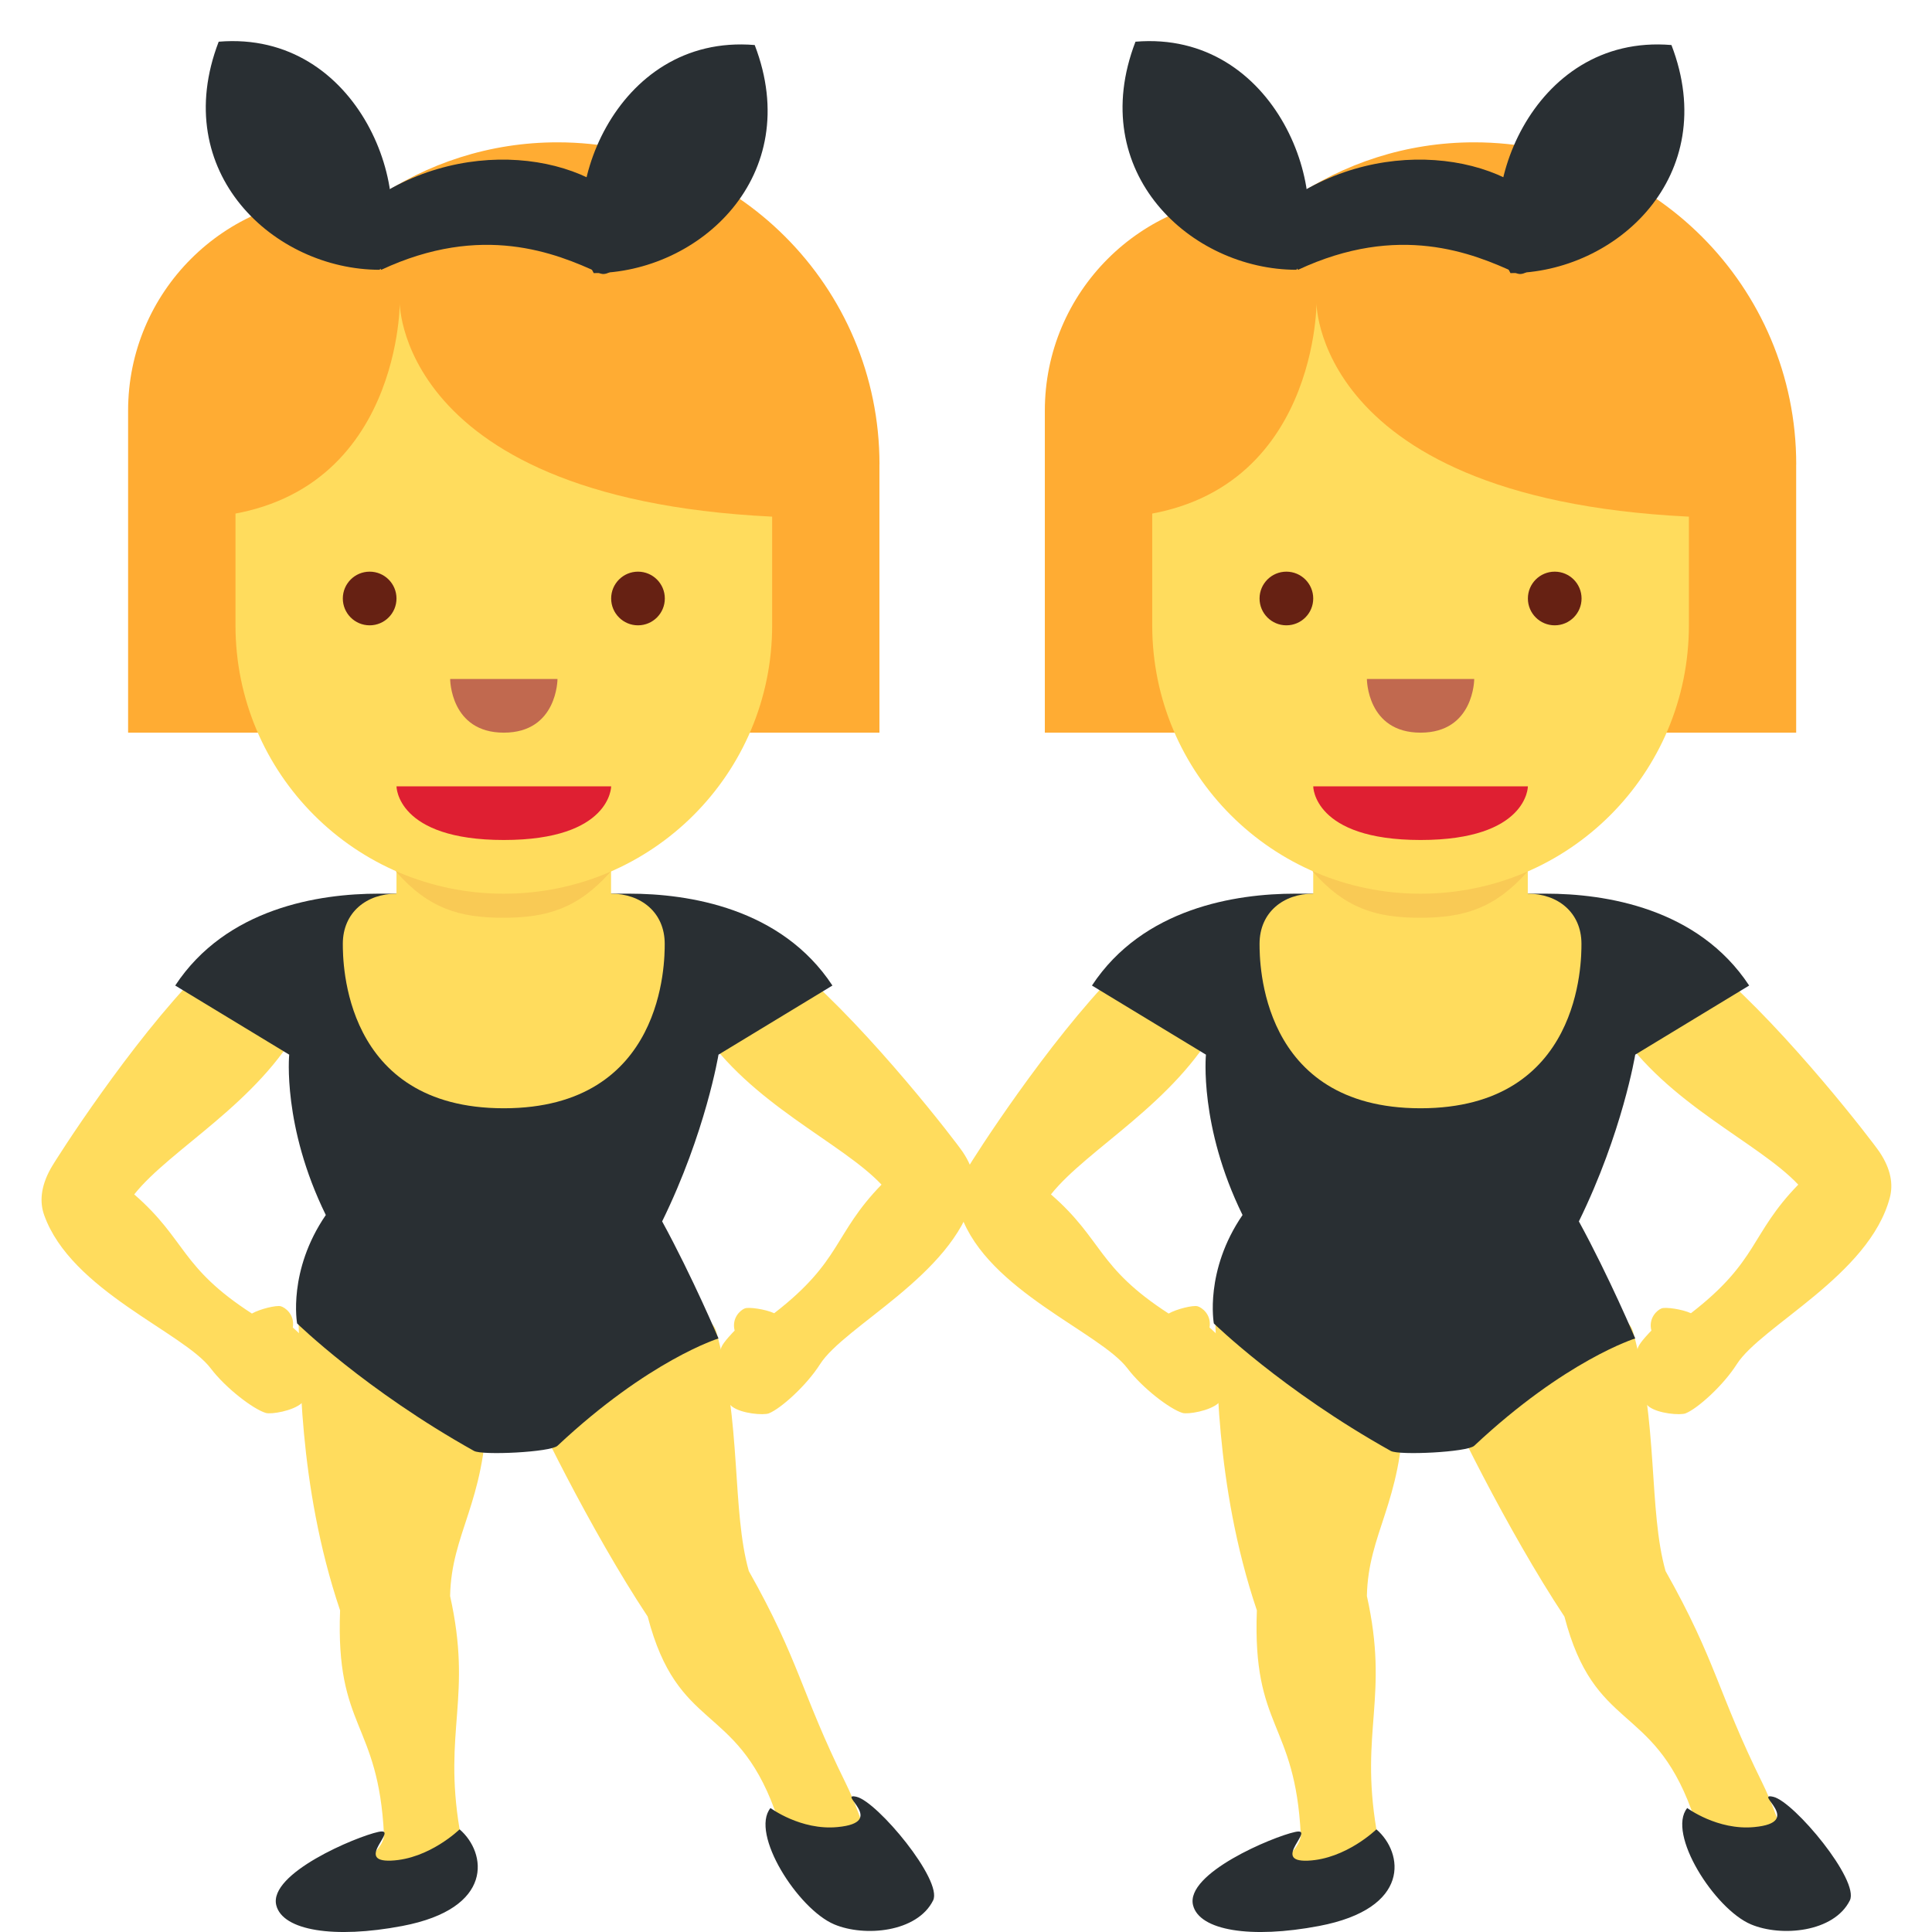
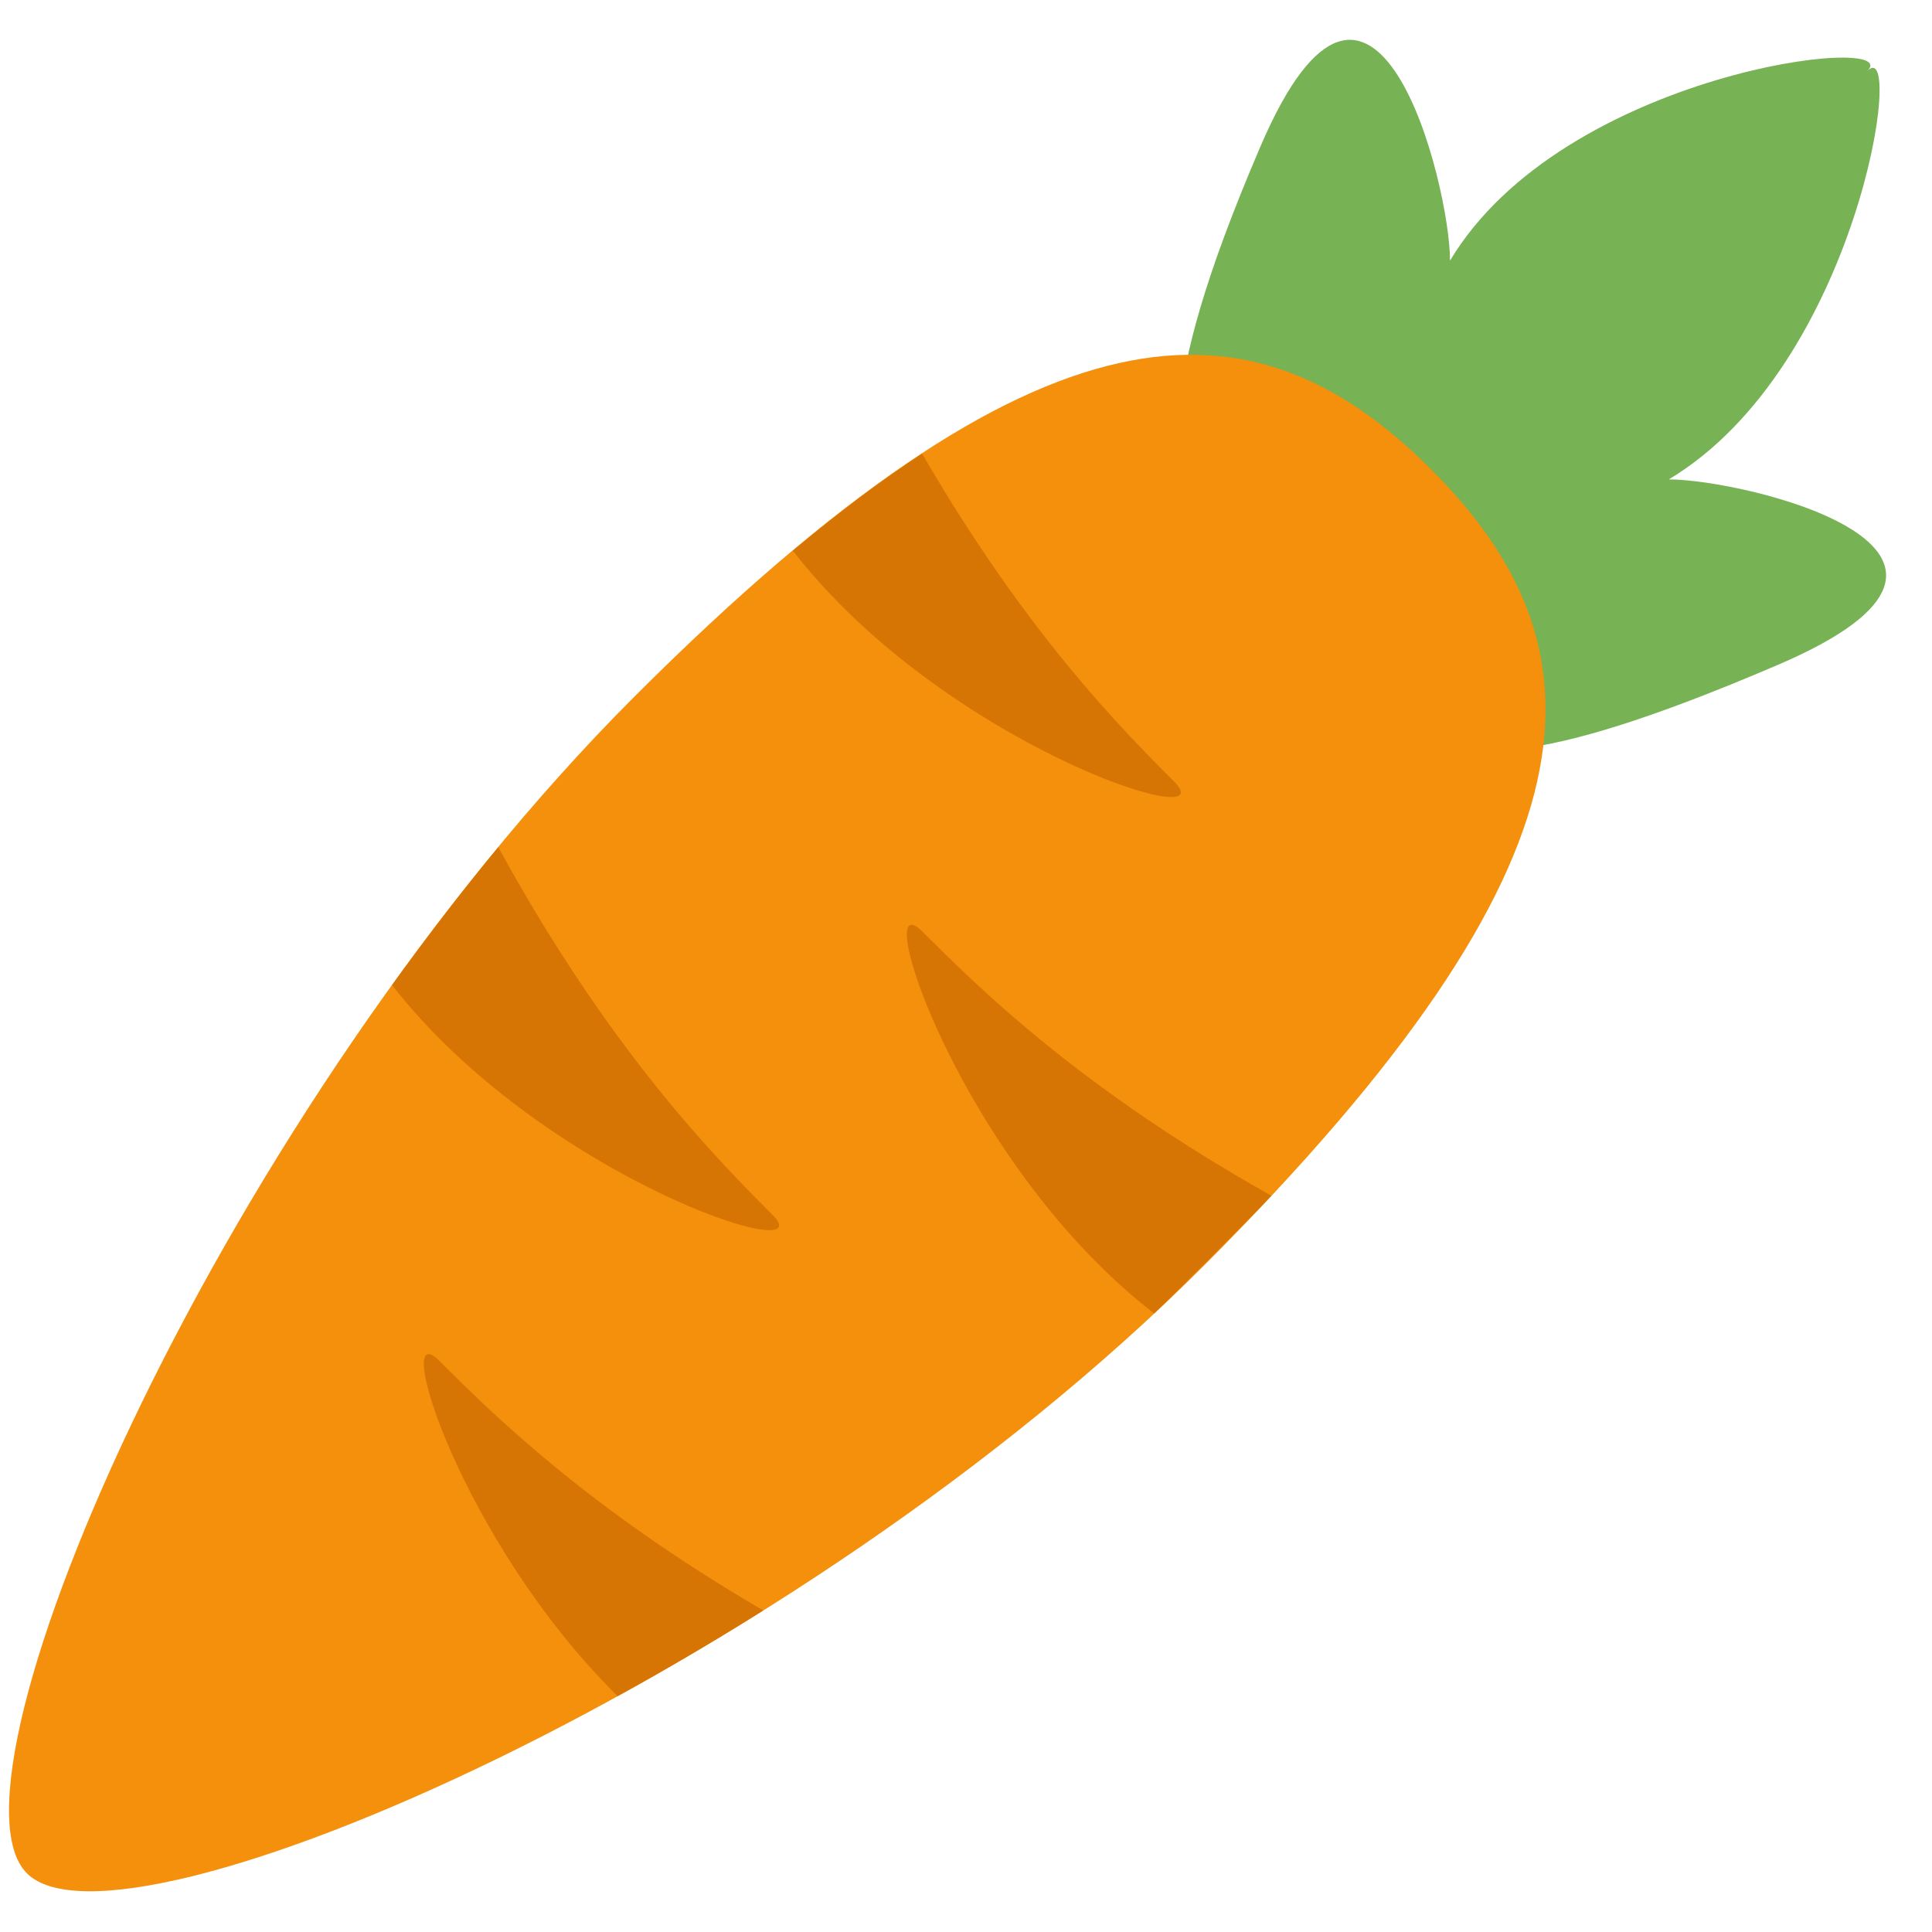
<svg xmlns="http://www.w3.org/2000/svg" viewBox="0 0 36 36">
-   <path fill="#FFDC5D" d="M8.564 34.087c.131.787-2.091 1.454-2.376 1.326-.305-.137.988-.808.967-1.226-.106-2.12-.904-1.961-.818-4.18-.802-2.376-.735-4.653-.772-5.287-.087-1.472 3.528.615 3.509 1.518-.038 1.776-.663 2.321-.687 3.502.42 1.882-.131 2.499.177 4.347zm7.189-.872c.353.715.726 1.971.416 1.931-.331-.043-1.396-.505-1.736-1.427-.734-1.991-1.804-1.447-2.364-3.596-1.047-1.579-2.186-3.886-2.406-4.482-.509-1.384 3.441-1.701 3.683-.832.477 1.711.287 3.328.607 4.465.948 1.68.97 2.261 1.8 3.941z" />
-   <path fill="#FFDC5D" d="M5.621 26.146c-.164.146-.57.212-.669.182-.232-.07-.745-.46-1.026-.831-.513-.675-2.601-1.446-3.103-2.856-.085-.238-.067-.524.118-.86.113-.205 1.505-2.37 2.77-3.655.336-.342 1.248-.428 1.676-.104.427.323.483.579.233 1.04-.811 1.497-2.441 2.342-3.119 3.194.974.847.851 1.353 2.193 2.22.156-.088.457-.158.538-.136.08.022.264.154.224.397.024.02.226.196.271.286.126.245.107.934-.106 1.123zm8.023.065c.176.132.586.163.682.125.225-.089.703-.521.953-.914.454-.715 2.471-1.659 2.853-3.106.065-.244.023-.528-.19-.847-.13-.195-1.698-2.235-3.066-3.41-.364-.312-1.279-.322-1.679.037-.399.358-.433.617-.146 1.056.934 1.424 2.628 2.129 3.375 2.922-.9.925-.735 1.419-2 2.396-.163-.075-.469-.119-.547-.09-.078.029-.25.176-.19.414-.022.021-.209.214-.246.307-.103.255-.027.939.201 1.11z" />
-   <path fill="#292F33" d="M15.511 18.364c-.953-1.447-2.684-1.712-3.788-1.712H9.388v.002-.002H7.053c-1.104 0-2.835.265-3.788 1.712l2.124 1.288s-.131 1.332.682 2.988c-.713 1.04-.535 2.02-.535 2.02s1.277 1.248 3.297 2.376c.153.086 1.427.024 1.555-.096 1.706-1.6 3-2 3-2s-.488-1.153-1.05-2.181c.812-1.656 1.05-3.107 1.05-3.107l2.123-1.288z" />
-   <path fill="#FFDC5D" d="M12.386 17.587c0-.588-.445-.935-1-.935v-3H7.388v3c-.555 0-1 .347-1 .935 0 .323 0 3.063 2.997 3.064h.004c2.997-.001 2.997-2.74 2.997-3.064z" />
-   <path fill="#F9CA55" d="M7.379 16.242c.608.687 1.178.859 1.998.859.819 0 1.394-.173 2.002-.859v-.812h-4v.812z" />
-   <path fill="#FFAC33" d="M16.388 8.653c0-3.314-2.687-6.001-6.001-6.001-1.264 0-2.435.393-3.402 1.06-.196-.03-.393-.06-.598-.06-2.209 0-4 1.791-4 4v6h14V8.653z" />
-   <path fill="#FFDC5D" d="M14.388 5.652h-10v6.001c0 2.762 2.238 5 5 5s5-2.237 5-5V5.652z" />
-   <path fill="#FFAC33" d="M14.449 4.652h-10l-1 5c4 0 4-4 4-4s0 4 8 4l-1-5z" />
-   <path fill="#DF1F32" d="M11.388 14.652h-4s0 1 2 1 2-1 2-1z" />
-   <circle fill="#662113" cx="6.888" cy="11.152" r=".5" />
-   <circle fill="#662113" cx="11.888" cy="11.152" r=".5" />
-   <path fill="#C1694F" d="M8.388 12.652h2s0 1-1 1-1-1-1-1z" />
-   <path fill="#292F33" d="M4.075.777c2.625-.219 3.75 2.875 3 4.25-1.968 0-3.937-1.813-3-4.25zm9.988.062c-2.625-.219-3.75 2.875-3 4.25 1.969 0 3.937-1.812 3-4.25z" />
-   <path fill="#292F33" d="M6.7 3.902c1.812-1.438 4.344-1.062 5.156.156.031.312-.37 1.178-.688 1.031-.812-.375-2.188-.938-4.063-.062-.092-.063-.439-1.098-.405-1.125zm7.657 29.788c-.386.475.511 1.883 1.188 2.168.564.238 1.545.149 1.842-.446.186-.373-1.04-1.842-1.426-1.931-.386-.089.594.475-.356.564-.684.065-1.248-.355-1.248-.355zm-5.793.397c.505.435.654 1.474-1.069 1.801-1.268.241-2.228.086-2.347-.386-.148-.594 1.486-1.278 1.902-1.367.416-.089-.475.564.238.535.712-.03 1.276-.583 1.276-.583z" />
-   <path fill="#FFDC5D" d="M25.647 34.087c.131.787-2.091 1.454-2.376 1.326-.305-.137.988-.808.967-1.226-.106-2.12-.904-1.961-.818-4.18-.802-2.376-.735-4.653-.772-5.287-.087-1.472 3.528.615 3.509 1.518-.038 1.776-.663 2.321-.687 3.502.419 1.882-.132 2.499.177 4.347zm7.188-.872c.353.715.726 1.971.416 1.931-.331-.043-1.396-.505-1.736-1.427-.734-1.991-1.804-1.447-2.364-3.596-1.047-1.579-2.186-3.886-2.406-4.482-.509-1.384 3.441-1.701 3.683-.832.477 1.711.287 3.328.607 4.465.948 1.68.97 2.261 1.8 3.941z" />
-   <path fill="#FFDC5D" d="M22.703 26.146c-.164.146-.57.212-.669.182-.232-.07-.745-.46-1.026-.831-.513-.675-2.601-1.446-3.103-2.856-.085-.238-.067-.524.118-.86.113-.205 1.505-2.37 2.77-3.655.336-.342 1.248-.428 1.676-.104.427.323.483.579.233 1.04-.811 1.497-2.441 2.342-3.119 3.194.974.847.851 1.353 2.193 2.22.156-.088.457-.158.538-.136.08.022.264.154.224.397.024.02.226.196.271.286.126.245.107.934-.106 1.123zm8.023.065c.176.132.586.163.682.125.225-.089.703-.521.953-.914.454-.715 2.471-1.659 2.853-3.106.065-.244.023-.528-.19-.847-.13-.195-1.698-2.235-3.066-3.41-.364-.312-1.279-.322-1.679.037-.399.358-.433.617-.146 1.056.934 1.424 2.628 2.129 3.375 2.922-.9.925-.735 1.419-2 2.396-.163-.075-.469-.119-.547-.09-.078.029-.25.176-.19.414-.022.021-.209.214-.246.307-.103.255-.027.939.201 1.11z" />
-   <path fill="#292F33" d="M32.593 18.364c-.953-1.447-2.684-1.712-3.788-1.712H26.47v.002-.002h-2.335c-1.104 0-2.835.265-3.788 1.712l2.124 1.288s-.131 1.332.682 2.988c-.713 1.04-.535 2.02-.535 2.02s1.277 1.248 3.297 2.376c.153.086 1.427.024 1.555-.096 1.706-1.6 3-2 3-2s-.488-1.153-1.05-2.181c.812-1.656 1.05-3.107 1.05-3.107l2.123-1.288z" />
-   <path fill="#FFDC5D" d="M29.468 17.587c0-.588-.445-.935-1-.935v-3H24.47v3c-.555 0-1 .347-1 .935 0 .323 0 3.063 2.997 3.064h.004c2.997-.001 2.997-2.74 2.997-3.064z" />
-   <path fill="#F9CA55" d="M24.462 16.242c.608.687 1.178.859 1.998.859.819 0 1.394-.173 2.002-.859v-.812h-4v.812z" />
-   <path fill="#FFAC33" d="M33.47 8.653c0-3.314-2.687-6.001-6.001-6.001-1.264 0-2.435.393-3.402 1.06-.196-.03-.393-.06-.598-.06-2.209 0-4 1.791-4 4v6h14V8.653z" />
-   <path fill="#FFDC5D" d="M31.47 5.652h-10v6.001c0 2.762 2.238 5 5 5s5-2.237 5-5V5.652z" />
-   <path fill="#FFAC33" d="M31.531 4.652h-10l-1 5c4 0 4-4 4-4s0 4 8 4l-1-5z" />
-   <path fill="#DF1F32" d="M28.47 14.652h-4s0 1 2 1 2-1 2-1z" />
-   <circle fill="#662113" cx="23.97" cy="11.152" r=".5" />
-   <circle fill="#662113" cx="28.97" cy="11.152" r=".5" />
-   <path fill="#C1694F" d="M25.47 12.652h2s0 1-1 1-1-1-1-1z" />
-   <path fill="#292F33" d="M21.158.777c2.625-.219 3.75 2.875 3 4.25-1.969 0-3.938-1.813-3-4.25zm9.987.062c-2.625-.219-3.75 2.875-3 4.25 1.969 0 3.937-1.812 3-4.25z" />
-   <path fill="#292F33" d="M23.783 3.902c1.812-1.438 4.344-1.062 5.156.156.031.312-.37 1.178-.688 1.031-.812-.375-2.188-.938-4.063-.062-.093-.063-.44-1.098-.405-1.125zm7.656 29.788c-.386.475.511 1.883 1.188 2.168.564.238 1.545.149 1.842-.446.186-.373-1.04-1.842-1.426-1.931-.386-.089.594.475-.356.564-.684.065-1.248-.355-1.248-.355zm-5.792.397c.505.435.654 1.474-1.069 1.801-1.268.241-2.228.086-2.347-.386-.149-.594 1.485-1.277 1.901-1.366.416-.089-.475.564.238.535.712-.031 1.277-.584 1.277-.584z" />
+   <path fill="#77B255" d="M31.096 8.933c3.535-2.122 4.408-8.32 3.701-7.613.707-.707-5.657 0-7.778 3.536 0-1.414-1.414-7.071-3.535-2.121-2.122 4.95-1.415 5.657-1.415 7.071 0 1.414 2.829 1.414 2.829 1.414s-.125 2.704 1.29 2.704c1.414 0 1.997.583 6.946-1.538 4.95-2.122-.624-3.453-2.038-3.453z" />
+   <path fill="#F4900C" d="M22.422 23.594C14.807 31.209 2.27 36.675.502 34.907c-1.768-1.768 3.699-14.305 11.313-21.92 7.615-7.615 11.53-7.562 14.85-4.243 3.319 3.32 3.372 7.235-4.243 14.85z" />
+   <path d="M21.875 14.56c-.972-.972-2.77-2.785-4.692-6.106-.753.492-1.554 1.091-2.409 1.808 2.803 3.613 8.121 5.317 7.101 4.298zm-7.485 8.072c-1.041-1.041-3.03-3.05-5.105-6.846-.687.832-1.349 1.693-1.98 2.57 2.807 3.597 8.101 5.292 7.085 4.276zm9.301-.351c-3.581-2.008-5.49-3.91-6.502-4.921-1.02-1.022.692 4.315 4.317 7.114.311-.29 1.786-1.767 2.185-2.193zm-12.183 9.324c.895-.492 1.804-1.025 2.715-1.597-3.273-1.905-5.069-3.683-6.034-4.648-.922-.923.386 3.347 3.319 6.245z" fill="#D67503" />
</svg>
